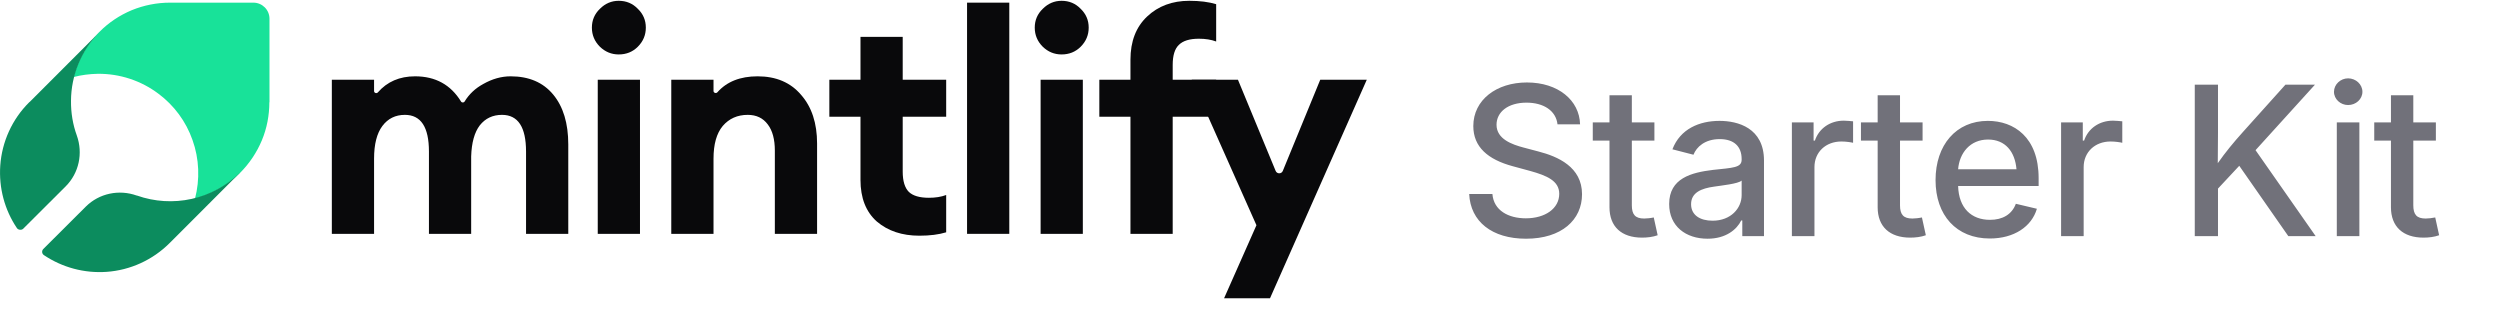
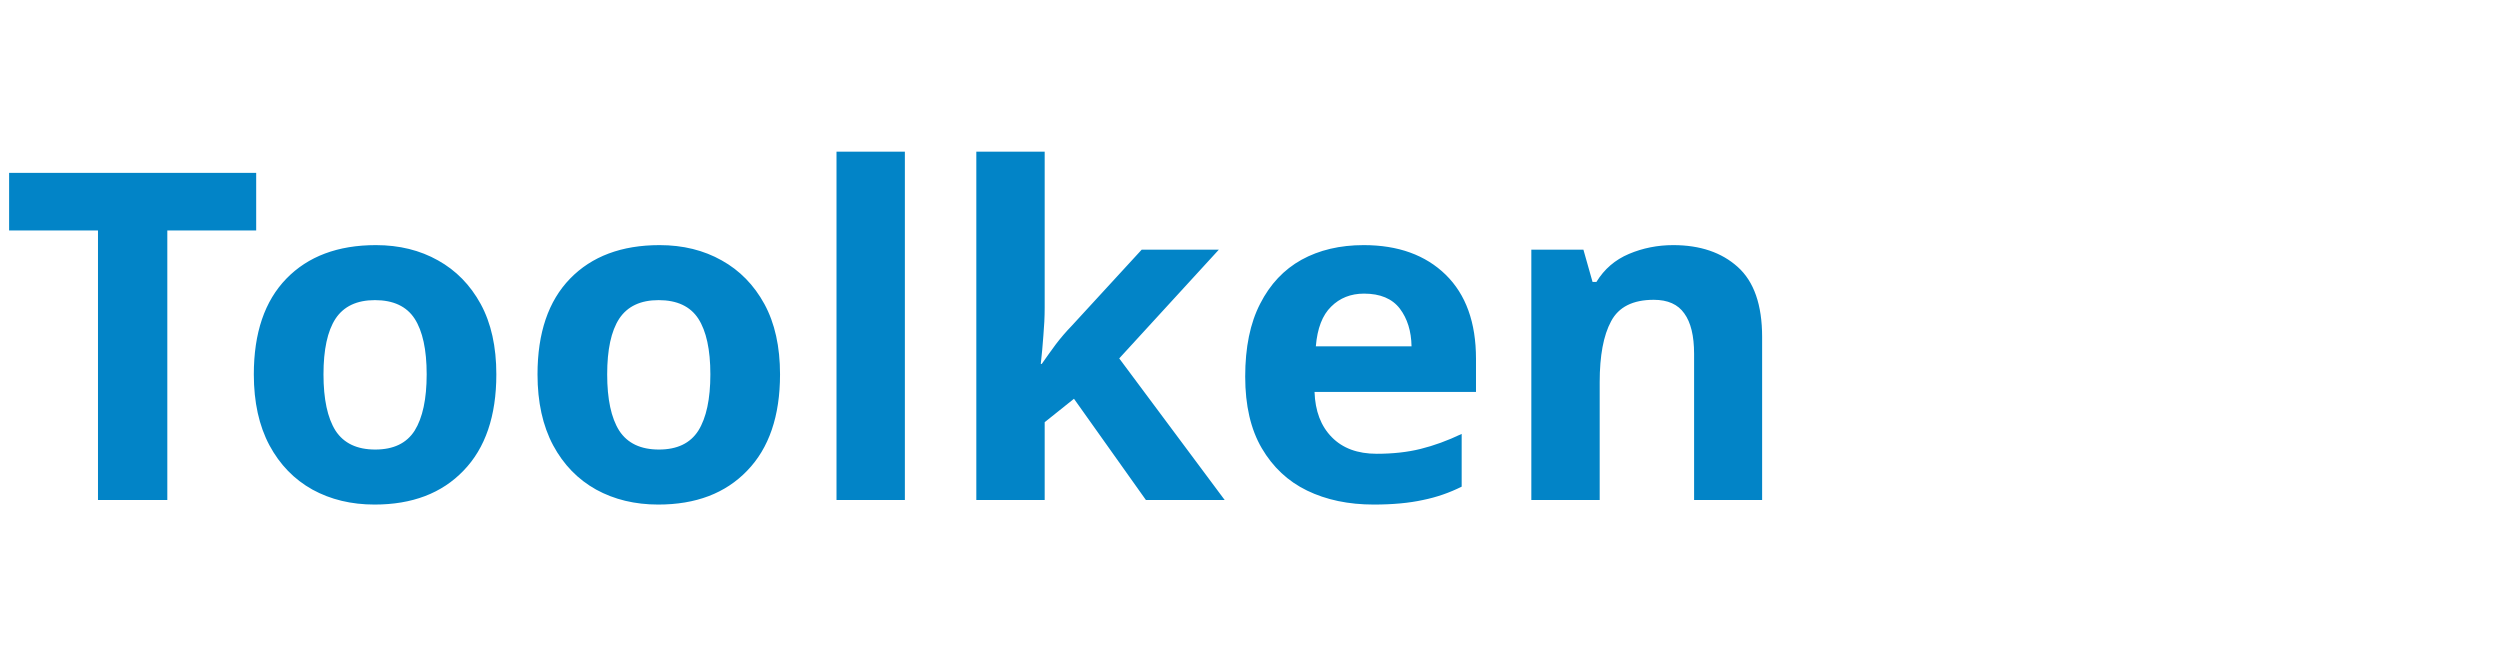
- <svg xmlns="http://www.w3.org/2000/svg" width="180" height="23" viewBox="0 0 180 23" fill="none">
-   <path d="M91.44 21.476H88.133L90.464 16.216L85.802 5.74H89.132L91.847 12.307C91.943 12.536 92.268 12.536 92.362 12.306L95.058 5.74H98.409L91.44 21.476Z" fill="#09090B" />
-   <path d="M81.393 16.837V8.403H79.152V5.74H81.393V4.297C81.393 2.98 81.792 1.944 82.592 1.19C83.391 0.435 84.404 0.058 85.633 0.058C86.387 0.058 87.031 0.139 87.564 0.302V2.988C87.208 2.854 86.794 2.788 86.32 2.788C85.655 2.788 85.174 2.936 84.878 3.232C84.582 3.513 84.434 3.994 84.434 4.674V5.74H87.564V8.403H84.434V16.837H81.393Z" fill="#09090B" />
-   <path d="M76.433 3.92C75.915 3.92 75.463 3.735 75.079 3.365C74.694 2.98 74.502 2.521 74.502 1.989C74.502 1.456 74.694 1.005 75.079 0.635C75.463 0.25 75.915 0.058 76.433 0.058C76.98 0.058 77.438 0.25 77.809 0.635C78.193 1.005 78.386 1.456 78.386 1.989C78.386 2.521 78.193 2.98 77.809 3.365C77.438 3.735 76.98 3.92 76.433 3.92ZM74.924 16.837V5.74H77.964V16.837H74.924Z" fill="#09090B" />
-   <path d="M69.628 16.837V0.191H72.669V16.837H69.628Z" fill="#09090B" />
-   <path d="M66.194 16.97C64.951 16.97 63.93 16.63 63.131 15.949C62.347 15.254 61.955 14.255 61.955 12.953V8.403H59.713V5.74H61.955V2.655H64.995V5.74H68.125V8.403H64.995V12.354C64.995 13.034 65.143 13.523 65.439 13.819C65.735 14.1 66.216 14.24 66.882 14.24C67.355 14.24 67.769 14.174 68.125 14.04V16.726C67.592 16.889 66.948 16.97 66.194 16.97Z" fill="#09090B" />
-   <path d="M48.332 16.837V5.74H51.373V6.551C51.373 6.688 51.559 6.748 51.65 6.646C52.328 5.879 53.293 5.495 54.546 5.495C55.878 5.495 56.921 5.939 57.676 6.827C58.445 7.7 58.83 8.869 58.83 10.334V16.837H55.789V10.844C55.789 10.03 55.619 9.402 55.279 8.958C54.939 8.499 54.458 8.27 53.836 8.27C53.096 8.27 52.497 8.536 52.038 9.069C51.594 9.601 51.373 10.386 51.373 11.421V16.837H48.332Z" fill="#09090B" />
-   <path d="M44.547 3.92C44.029 3.92 43.578 3.735 43.193 3.365C42.809 2.98 42.616 2.521 42.616 1.989C42.616 1.456 42.809 1.005 43.193 0.635C43.578 0.25 44.029 0.058 44.547 0.058C45.095 0.058 45.553 0.25 45.923 0.635C46.308 1.005 46.5 1.456 46.5 1.989C46.5 2.521 46.308 2.98 45.923 3.365C45.553 3.735 45.095 3.92 44.547 3.92ZM43.038 16.837V5.74H46.079V16.837H43.038Z" fill="#09090B" />
-   <path d="M37.875 16.837V10.911C37.875 9.15 37.298 8.27 36.144 8.27C35.478 8.27 34.945 8.521 34.546 9.024C34.161 9.527 33.954 10.275 33.924 11.266V16.837H30.884V10.911C30.884 9.15 30.306 8.27 29.152 8.27C28.472 8.27 27.932 8.536 27.532 9.069C27.133 9.601 26.933 10.386 26.933 11.421V16.837H23.892V5.74H26.933V6.559C26.933 6.695 27.116 6.755 27.206 6.652C27.878 5.881 28.771 5.495 29.885 5.495C31.349 5.495 32.452 6.1 33.193 7.309C33.252 7.404 33.395 7.403 33.454 7.307C33.774 6.78 34.219 6.361 34.79 6.05C35.441 5.68 36.099 5.495 36.765 5.495C38.082 5.495 39.103 5.932 39.828 6.805C40.553 7.678 40.916 8.876 40.916 10.4V16.837H37.875Z" fill="#09090B" />
-   <path d="M19.403 7.362V1.35C19.403 0.705 18.879 0.191 18.244 0.191H12.235C11.291 0.191 10.357 0.378 9.487 0.733C8.618 1.098 7.824 1.621 7.16 2.295L7.114 2.341C6.235 3.23 5.609 4.333 5.291 5.548C5.861 5.399 6.45 5.324 7.039 5.314C8.609 5.296 10.151 5.801 11.403 6.745C12.534 7.586 13.394 8.746 13.861 10.083C14.347 11.438 14.403 12.916 14.039 14.309C15.244 13.991 16.356 13.364 17.244 12.486L17.291 12.439C17.954 11.775 18.487 10.98 18.851 10.111C19.216 9.241 19.393 8.306 19.393 7.362H19.403Z" fill="#18E299" />
-   <path d="M5.112 7.26C5.121 5.416 5.857 3.646 7.151 2.324L2.151 7.326C2.133 7.344 2.114 7.354 2.095 7.372C0.876 8.583 0.14 10.204 0.019 11.918C-0.092 13.52 0.327 15.103 1.22 16.426C1.306 16.552 1.537 16.593 1.667 16.472L4.73 13.417C5.689 12.458 5.987 11.033 5.531 9.757C5.242 8.965 5.103 8.117 5.112 7.26Z" fill="#0C8C5E" />
-   <path d="M17.262 12.44C16.303 13.38 15.102 14.032 13.799 14.321C12.486 14.61 11.127 14.526 9.861 14.079C9.861 14.079 9.851 14.079 9.842 14.079C8.567 13.622 7.142 13.921 6.183 14.871L3.12 17.926C2.99 18.056 3.009 18.27 3.167 18.373C4.489 19.258 6.072 19.686 7.673 19.574C9.386 19.453 10.997 18.717 12.216 17.497L12.263 17.451L17.262 12.449V12.44Z" fill="#0C8C5E" />
-   <text x="105" y="17" font-family="Inter, ui-sans-serif, system-ui, -apple-system, sans-serif" font-size="15" font-weight="500" fill="#71717A" letter-spacing="-0.01em">Starter Kit</text>
+ <svg xmlns="http://www.w3.org/2000/svg" viewBox="0 0 120 32" fill="none">
+   <text x="0" y="24" font-family="system-ui, sans-serif" font-size="22" font-weight="700" fill="#0284C7">Toolken</text>
</svg>
